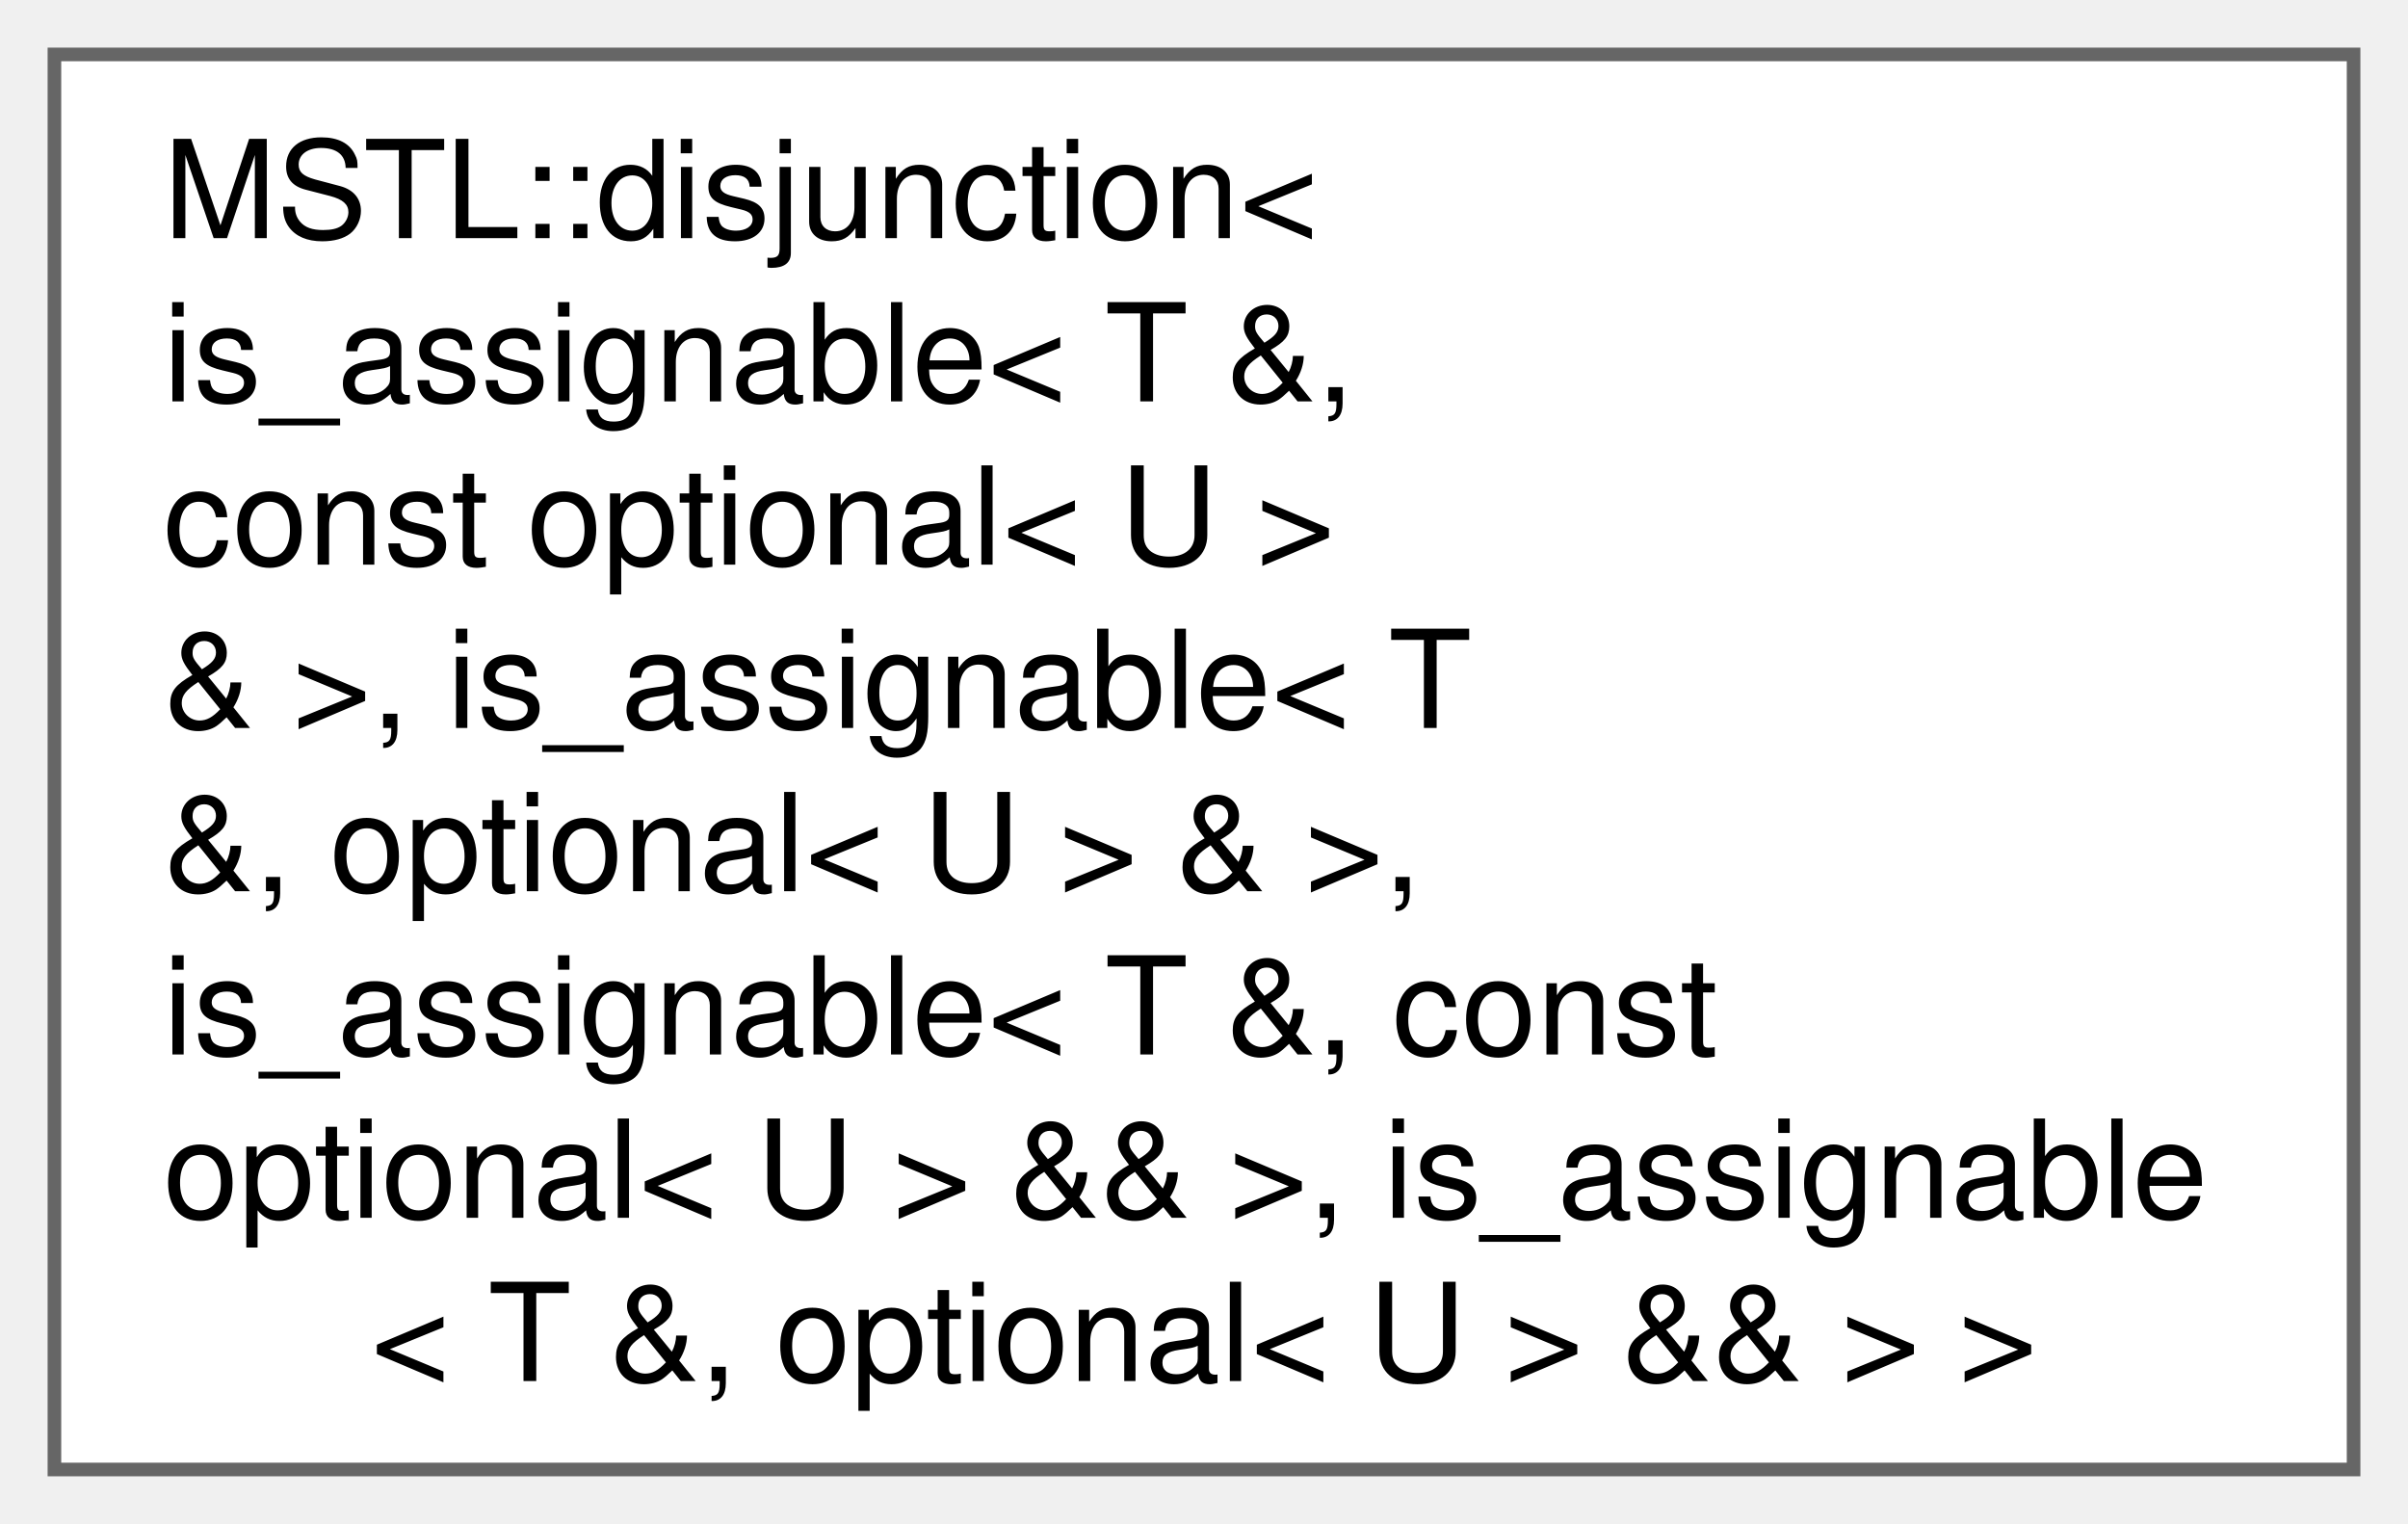
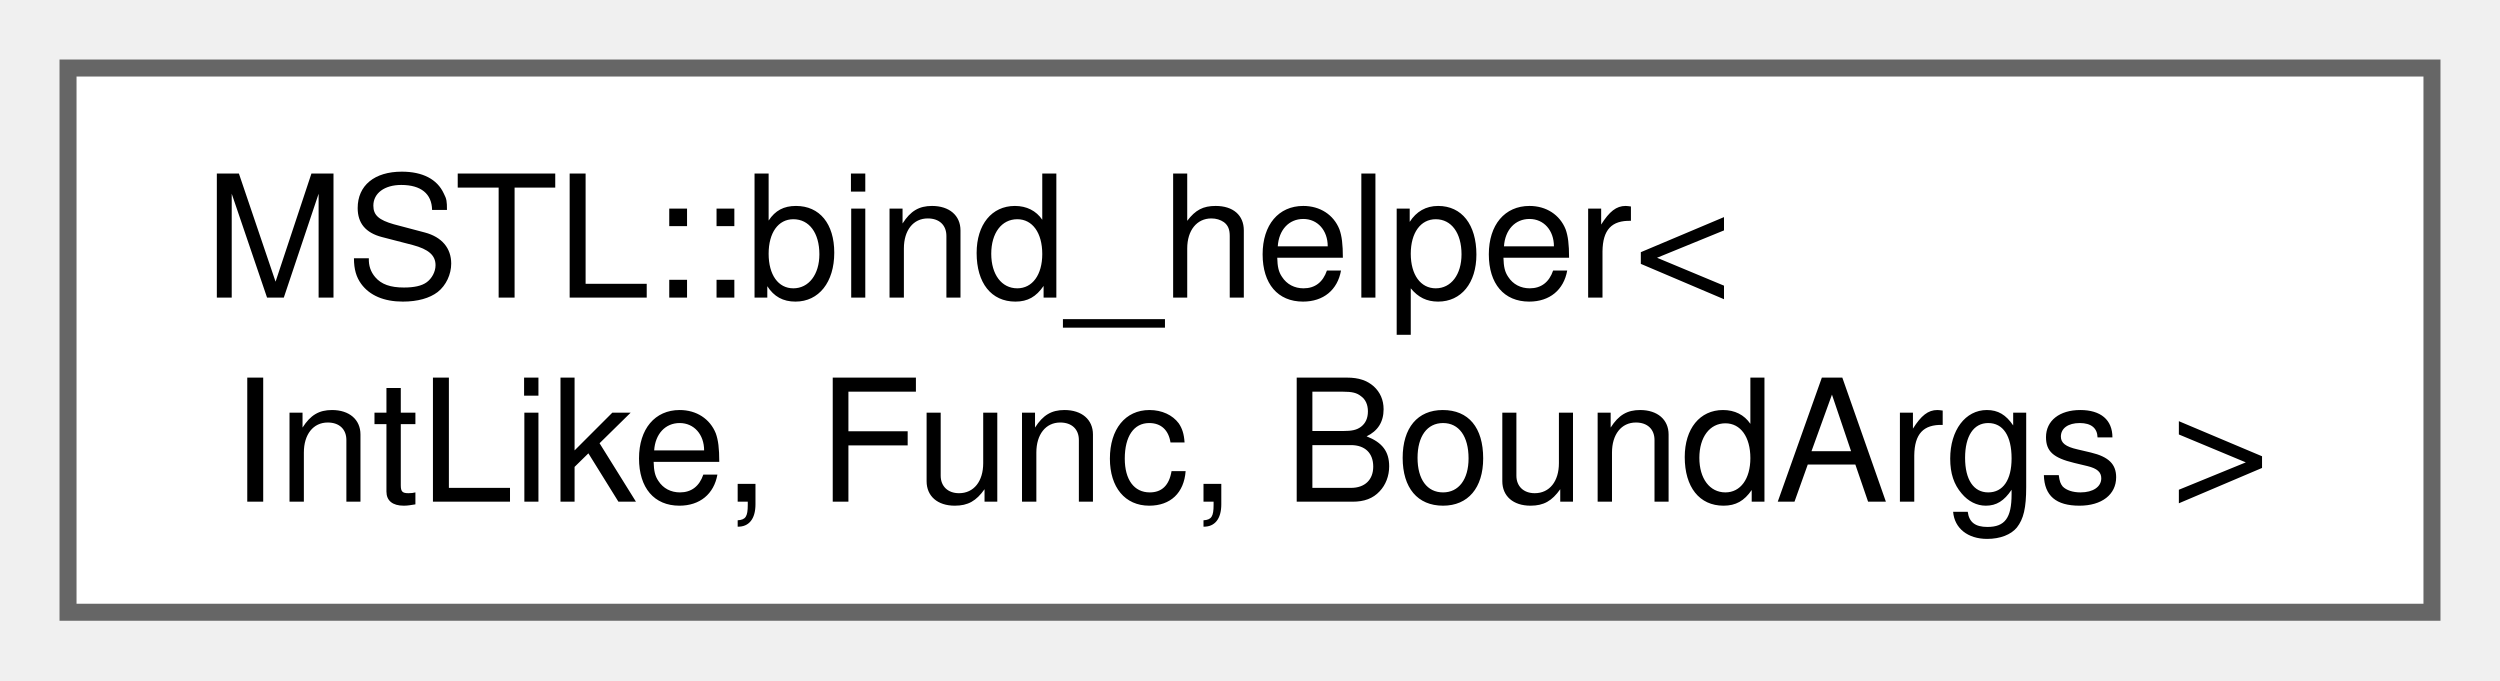
- <svg xmlns="http://www.w3.org/2000/svg" xmlns:xlink="http://www.w3.org/1999/xlink" width="177pt" height="112pt" viewBox="0.00 0.00 177.00 112.00">
-   <g id="graph0" class="graph" transform="scale(1 1) rotate(0) translate(4 108)">
+ <svg xmlns="http://www.w3.org/2000/svg" xmlns:xlink="http://www.w3.org/1999/xlink" width="147pt" height="40pt" viewBox="0.00 0.00 147.00 40.00">
+   <g id="graph0" class="graph" transform="scale(1 1) rotate(0) translate(4 36)">
    <g id="Node000000" class="node">
      <g id="a_Node000000">
-         <a xlink:href="struct_m_s_t_l_1_1disjunction.html" target="_top" xlink:title=" ">
-           <polygon fill="white" stroke="#666666" points="169,-104 0,-104 0,0 169,0 169,-104" />
-           <text text-anchor="start" x="8" y="-90.5" font-family="Helvetica,sans-Serif" font-size="10.00">MSTL::disjunction&lt;</text>
-           <text text-anchor="start" x="8" y="-78.5" font-family="Helvetica,sans-Serif" font-size="10.00"> is_assignable&lt; T &amp;,</text>
-           <text text-anchor="start" x="8" y="-66.5" font-family="Helvetica,sans-Serif" font-size="10.00"> const optional&lt; U &gt;</text>
-           <text text-anchor="start" x="8" y="-54.5" font-family="Helvetica,sans-Serif" font-size="10.00"> &amp; &gt;, is_assignable&lt; T</text>
-           <text text-anchor="start" x="8" y="-42.5" font-family="Helvetica,sans-Serif" font-size="10.00"> &amp;, optional&lt; U &gt; &amp; &gt;,</text>
-           <text text-anchor="start" x="8" y="-30.5" font-family="Helvetica,sans-Serif" font-size="10.00"> is_assignable&lt; T &amp;, const</text>
-           <text text-anchor="start" x="8" y="-18.5" font-family="Helvetica,sans-Serif" font-size="10.00"> optional&lt; U &gt; &amp;&amp; &gt;, is_assignable</text>
-           <text text-anchor="middle" x="84.5" y="-6.5" font-family="Helvetica,sans-Serif" font-size="10.00">&lt; T &amp;, optional&lt; U &gt; &amp;&amp; &gt; &gt;</text>
+         <a xlink:href="struct_m_s_t_l_1_1bind__helper.html" target="_top" xlink:title="bind辅助类型推导器">
+           <polygon fill="white" stroke="#666666" points="139,-32 0,-32 0,0 139,0 139,-32" />
+           <text text-anchor="start" x="8" y="-18.5" font-family="Helvetica,sans-Serif" font-size="10.00">MSTL::bind_helper&lt;</text>
+           <text text-anchor="middle" x="69.5" y="-6.5" font-family="Helvetica,sans-Serif" font-size="10.00"> IntLike, Func, BoundArgs &gt;</text>
        </a>
      </g>
    </g>
  </g>
</svg>
